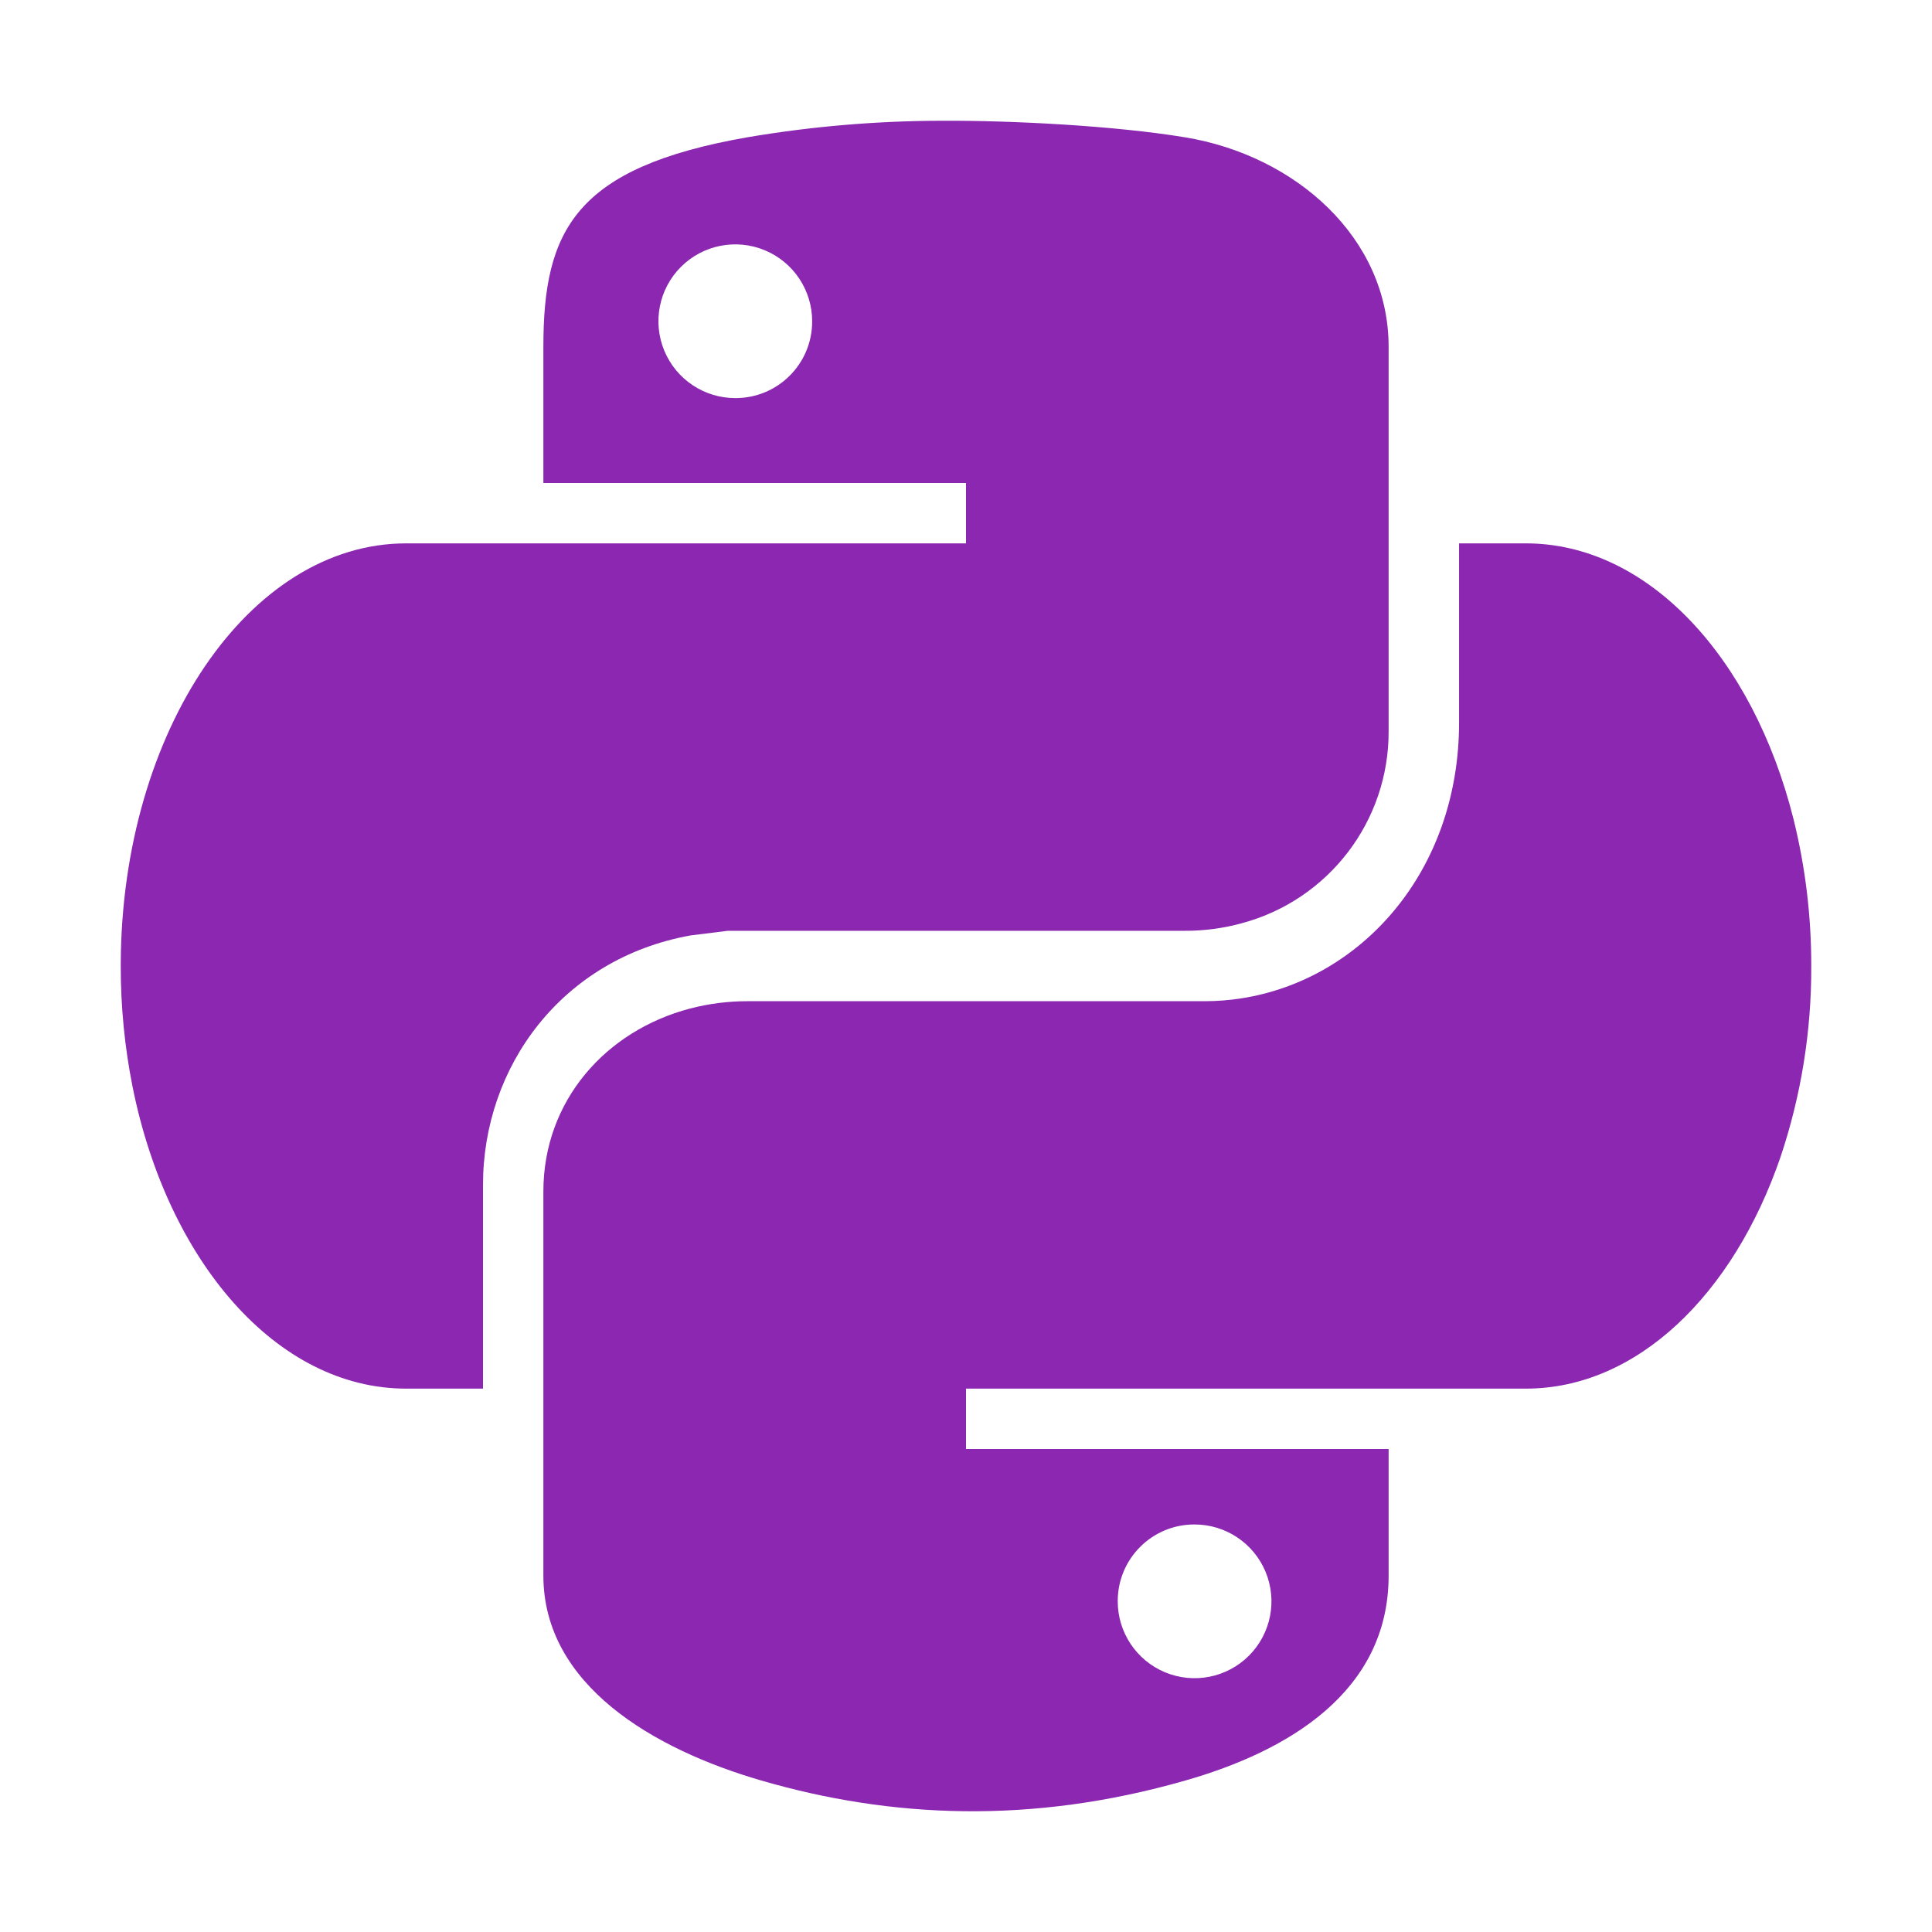
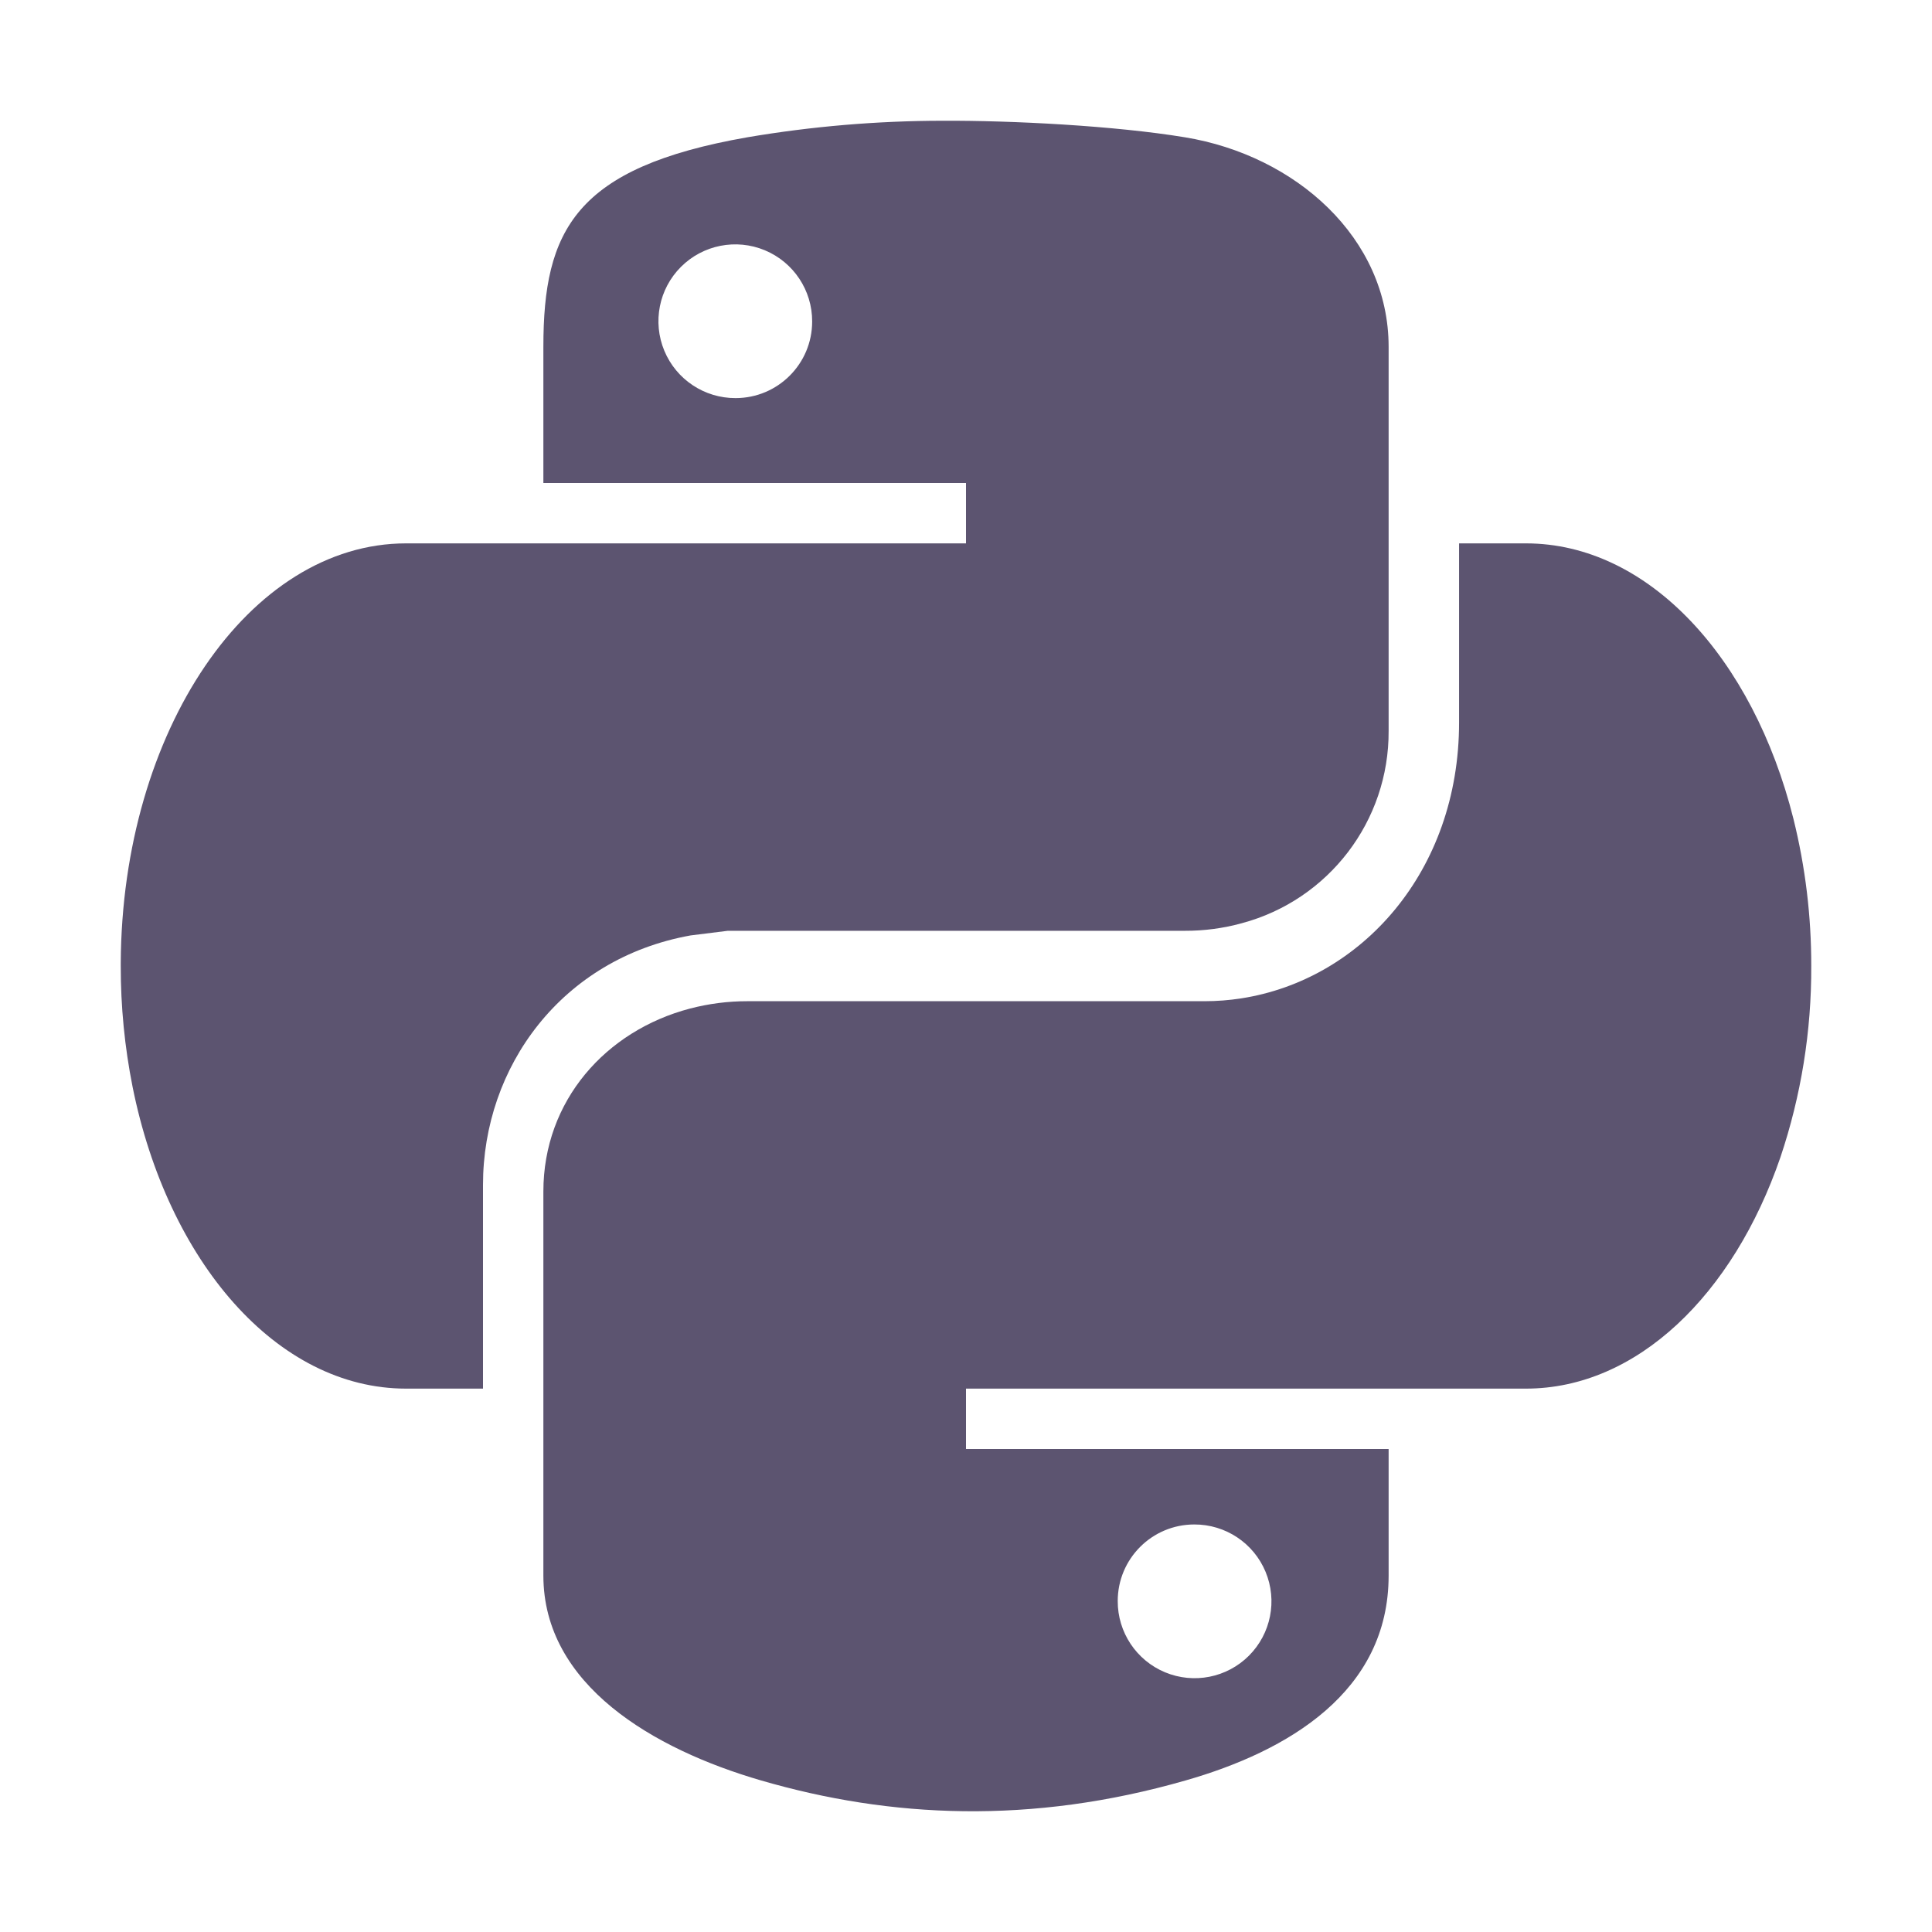
- <svg xmlns="http://www.w3.org/2000/svg" style="fill:#8b27b0" class="ionicon" viewBox="0 0 512 512">
+ <svg xmlns="http://www.w3.org/2000/svg" style="fill:#5c5470" class="ionicon" viewBox="0 0 512 512">
  <path d="M314 36.38c-18.59-3.06-45.8-4.47-64.27-4.38a311.09 311.09 0 00-51.66 4.38c-45.74 8-54.07 24.7-54.07 55.54V128h112v16H107.62C66.06 144 32.33 193.67 32 255.12v.88a162.91 162.91 0 003.13 32c9.29 46.28 38.23 80 72.49 80H128v-54c0-31.3 20.84-59.95 55-66.1l9.87-1.23H314a56.05 56.05 0 0015.06-2A52.48 52.48 0 00368 193.68V91.92c0-28.92-24.68-50.73-54-55.54zM194.93 105.5a20.37 20.37 0 1120.3-20.3 20.29 20.29 0 01-20.3 20.3z" />
  <path d="M475.28 217c-10.7-42.61-38.41-73-70.9-73h-17.71v47.45c0 39.57-26 68.22-57.74 73.13a63.54 63.54 0 01-9.69.75H198.08a60 60 0 00-15.23 1.95C160.54 273.14 144 291.7 144 315.77v101.77c0 29 29.14 46 57.73 54.31 34.21 9.95 71.48 11.75 112.42 0 27.19-7.77 53.85-23.48 53.85-54.31V384H256v-16h148.38c29.44 0 54.95-24.93 67.45-61.31A156.83 156.83 0 00480 256a160.64 160.64 0 00-4.72-39zM316.51 404a20.37 20.37 0 11-20.3 20.3 20.29 20.29 0 0120.3-20.3z" />
</svg>
